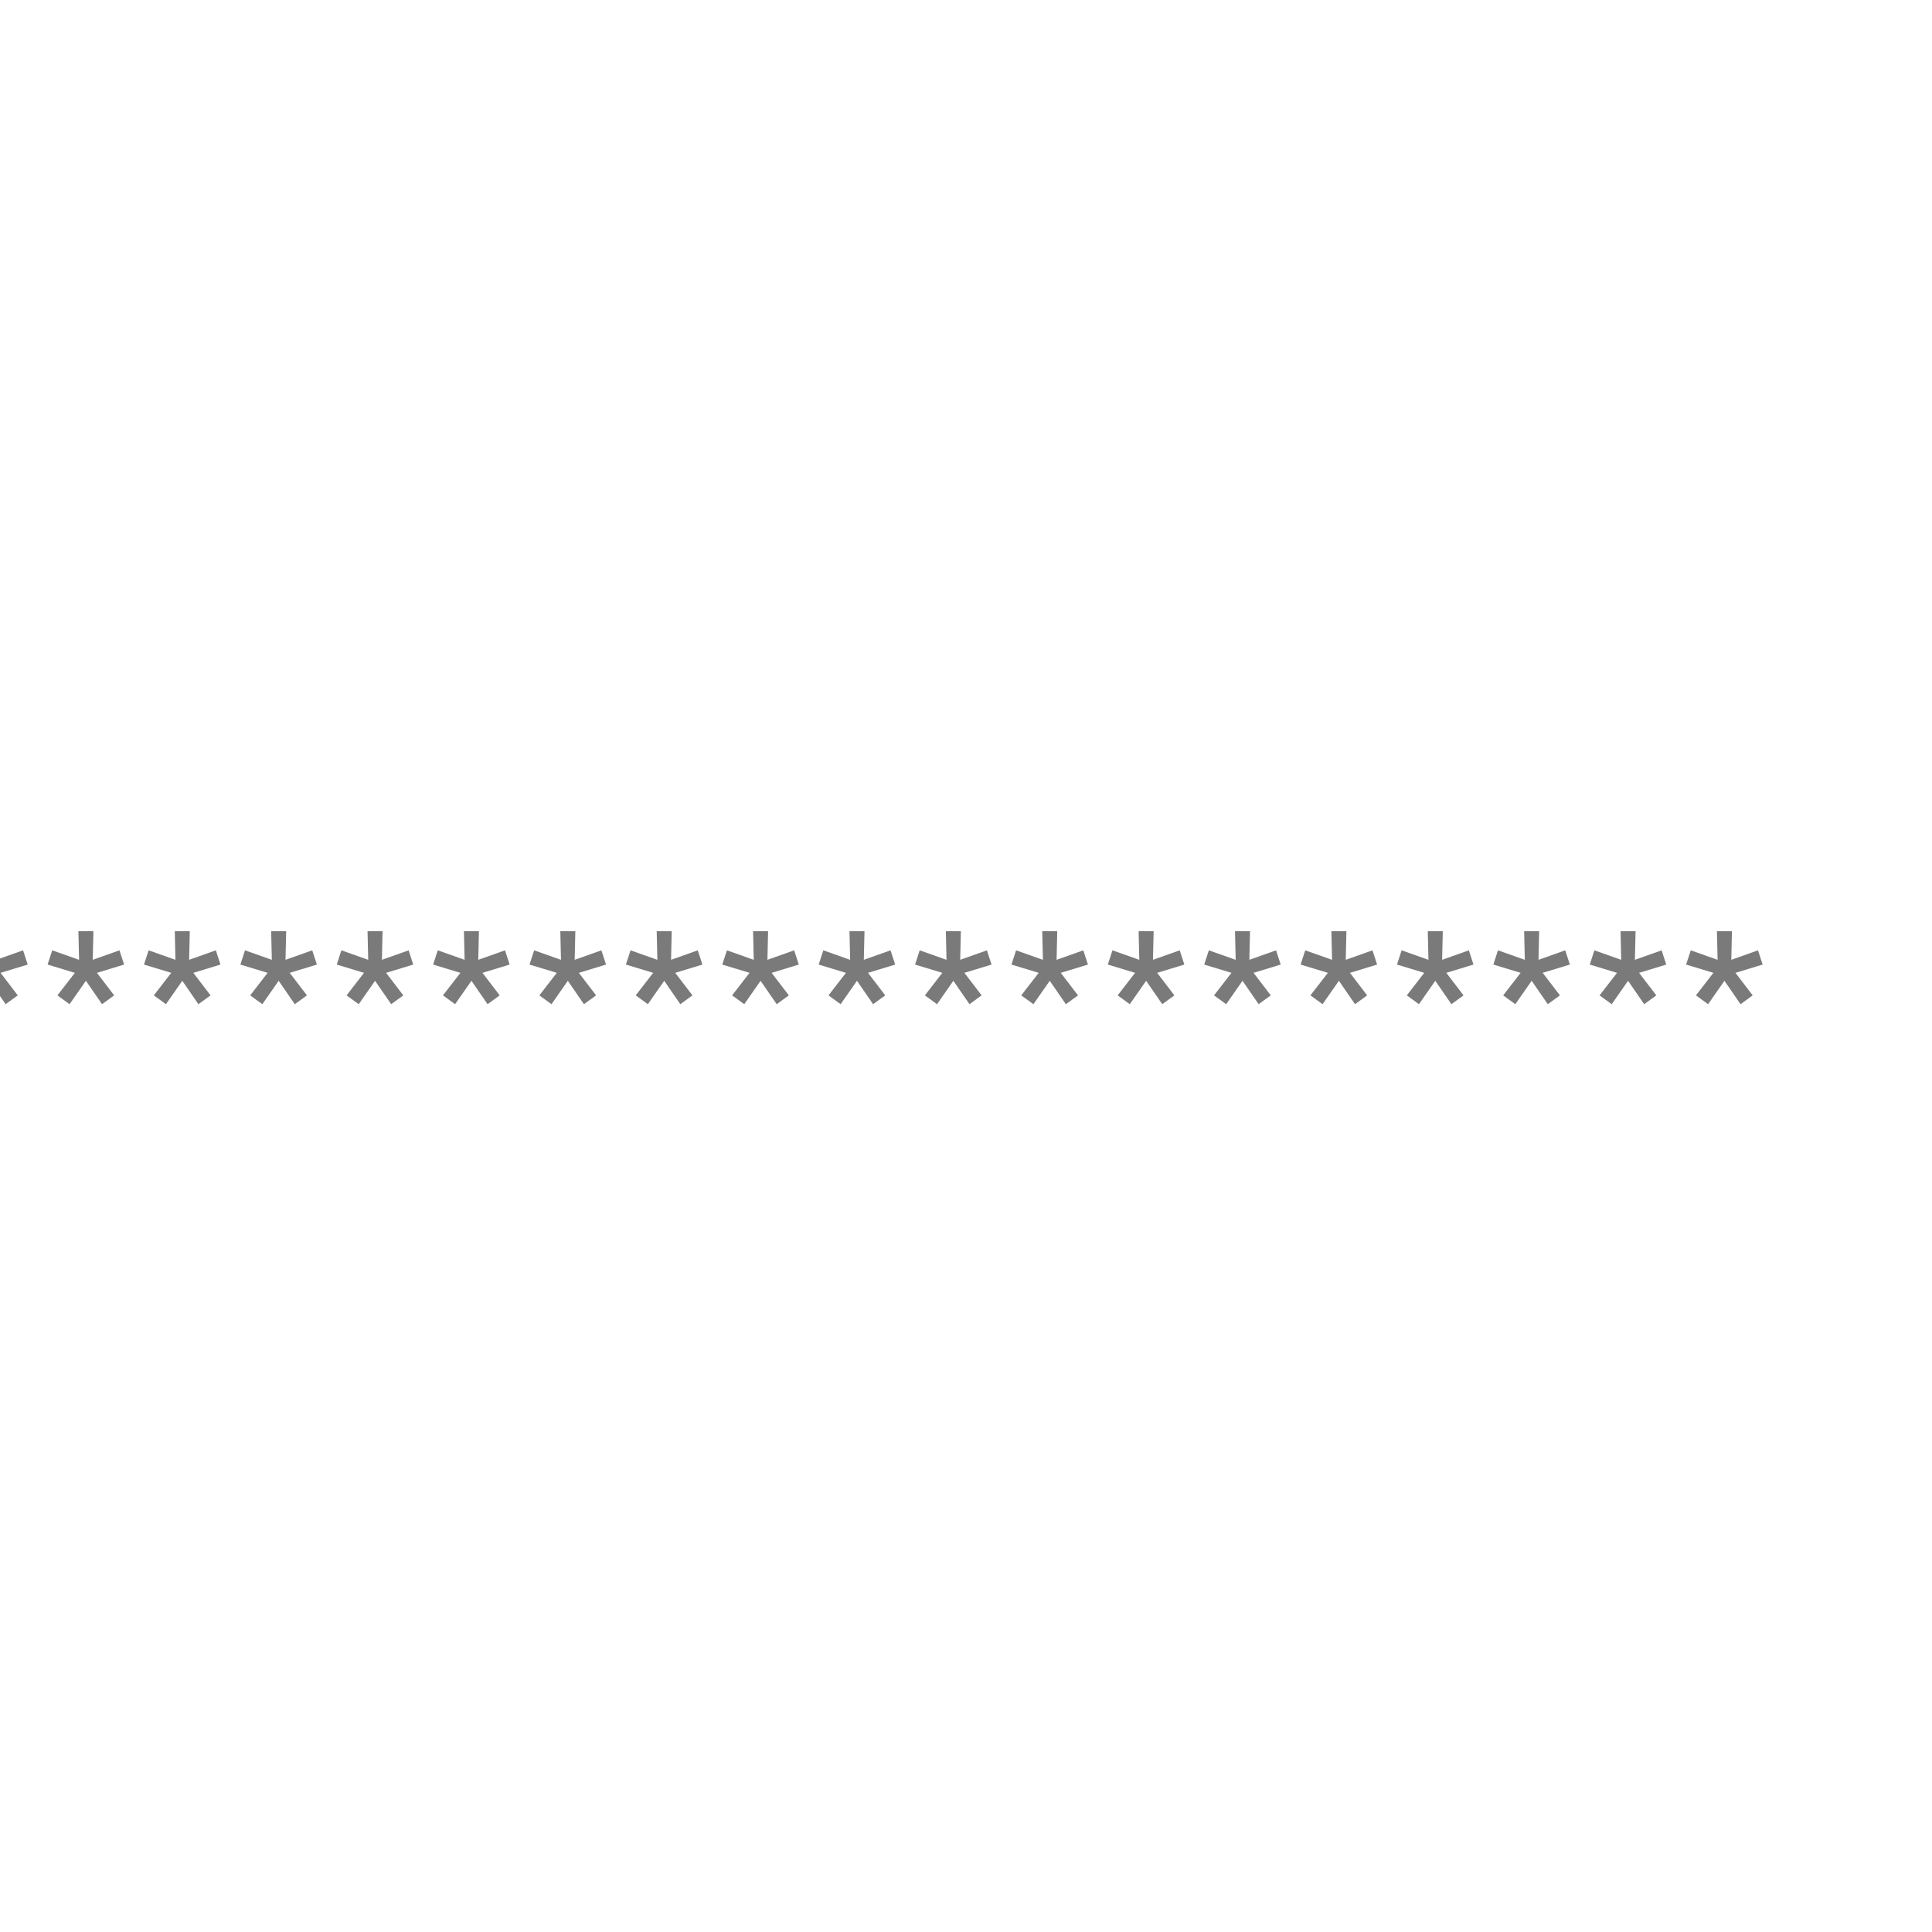
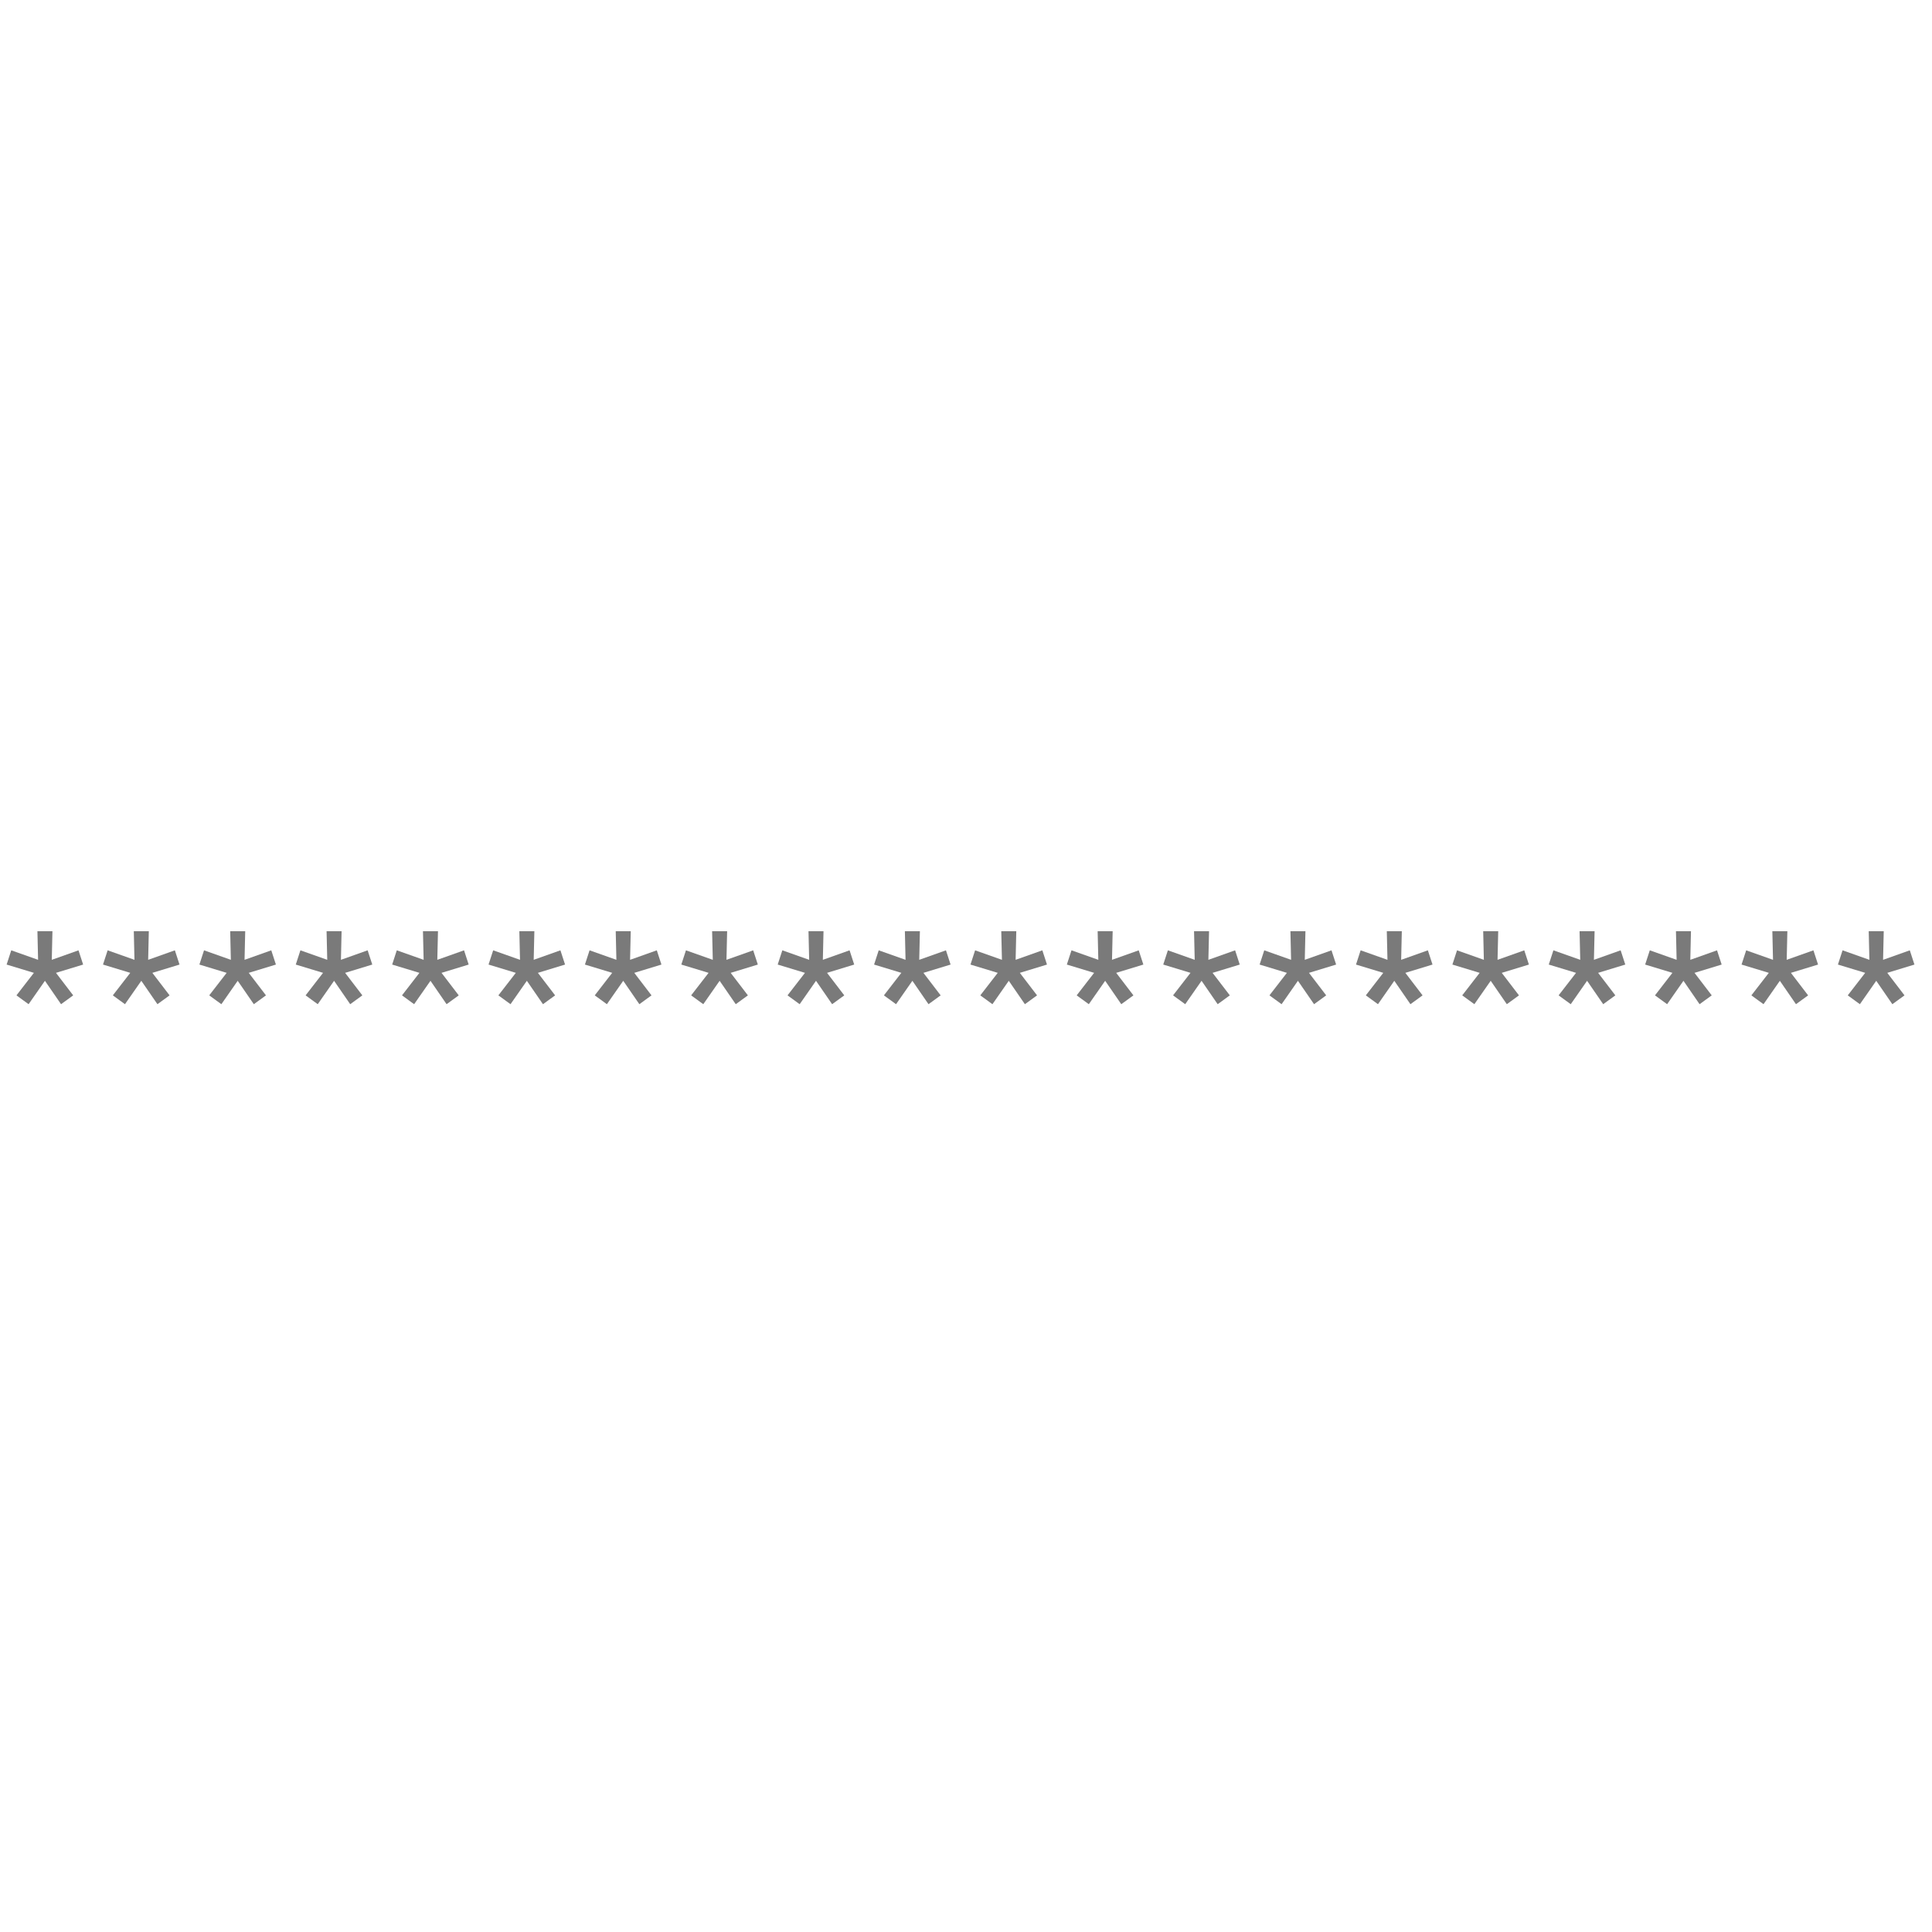
- <svg xmlns="http://www.w3.org/2000/svg" width="140" height="140" viewBox="11 0 140 6" fill="none">
+ <svg xmlns="http://www.w3.org/2000/svg" width="140" height="140" viewBox="0 0 140 6" fill="none">
  <path d="M2.072 5.768L1.192 5.128L2.456 3.496L0.48 2.896L0.816 1.864L2.76 2.552L2.712 0.48H3.8L3.752 2.552L5.688 1.864L6.024 2.896L4.056 3.496L5.304 5.128L4.424 5.768L3.256 4.072L2.072 5.768ZM9.056 5.768L8.176 5.128L9.44 3.496L7.464 2.896L7.8 1.864L9.744 2.552L9.696 0.48H10.784L10.736 2.552L12.672 1.864L13.008 2.896L11.04 3.496L12.288 5.128L11.408 5.768L10.24 4.072L9.056 5.768ZM16.041 5.768L15.161 5.128L16.425 3.496L14.449 2.896L14.785 1.864L16.729 2.552L16.681 0.48H17.769L17.721 2.552L19.657 1.864L19.993 2.896L18.025 3.496L19.273 5.128L18.393 5.768L17.225 4.072L16.041 5.768ZM23.025 5.768L22.145 5.128L23.409 3.496L21.433 2.896L21.769 1.864L23.713 2.552L23.665 0.48H24.753L24.705 2.552L26.641 1.864L26.977 2.896L25.009 3.496L26.257 5.128L25.377 5.768L24.209 4.072L23.025 5.768ZM30.009 5.768L29.13 5.128L30.393 3.496L28.418 2.896L28.753 1.864L30.698 2.552L30.649 0.48H31.738L31.689 2.552L33.626 1.864L33.962 2.896L31.994 3.496L33.242 5.128L32.361 5.768L31.194 4.072L30.009 5.768ZM36.994 5.768L36.114 5.128L37.378 3.496L35.402 2.896L35.738 1.864L37.682 2.552L37.634 0.48H38.722L38.674 2.552L40.61 1.864L40.946 2.896L38.978 3.496L40.226 5.128L39.346 5.768L38.178 4.072L36.994 5.768ZM43.978 5.768L43.098 5.128L44.362 3.496L42.386 2.896L42.722 1.864L44.666 2.552L44.618 0.48H45.706L45.658 2.552L47.594 1.864L47.93 2.896L45.962 3.496L47.21 5.128L46.33 5.768L45.162 4.072L43.978 5.768ZM50.963 5.768L50.083 5.128L51.347 3.496L49.371 2.896L49.707 1.864L51.651 2.552L51.603 0.48H52.691L52.643 2.552L54.579 1.864L54.915 2.896L52.947 3.496L54.195 5.128L53.315 5.768L52.147 4.072L50.963 5.768ZM57.947 5.768L57.067 5.128L58.331 3.496L56.355 2.896L56.691 1.864L58.635 2.552L58.587 0.48H59.675L59.627 2.552L61.563 1.864L61.899 2.896L59.931 3.496L61.179 5.128L60.299 5.768L59.131 4.072L57.947 5.768ZM64.931 5.768L64.051 5.128L65.315 3.496L63.339 2.896L63.675 1.864L65.619 2.552L65.571 0.48H66.659L66.611 2.552L68.547 1.864L68.883 2.896L66.915 3.496L68.163 5.128L67.283 5.768L66.115 4.072L64.931 5.768ZM71.916 5.768L71.036 5.128L72.3 3.496L70.324 2.896L70.66 1.864L72.604 2.552L72.556 0.48H73.644L73.596 2.552L75.532 1.864L75.868 2.896L73.9 3.496L75.148 5.128L74.268 5.768L73.1 4.072L71.916 5.768ZM78.9 5.768L78.02 5.128L79.284 3.496L77.308 2.896L77.644 1.864L79.588 2.552L79.54 0.48H80.628L80.58 2.552L82.516 1.864L82.852 2.896L80.884 3.496L82.132 5.128L81.252 5.768L80.084 4.072L78.9 5.768ZM85.885 5.768L85.004 5.128L86.269 3.496L84.293 2.896L84.629 1.864L86.573 2.552L86.525 0.48H87.612L87.564 2.552L89.501 1.864L89.837 2.896L87.868 3.496L89.117 5.128L88.237 5.768L87.069 4.072L85.885 5.768ZM92.869 5.768L91.989 5.128L93.253 3.496L91.277 2.896L91.613 1.864L93.557 2.552L93.509 0.48H94.597L94.549 2.552L96.485 1.864L96.821 2.896L94.853 3.496L96.101 5.128L95.221 5.768L94.053 4.072L92.869 5.768ZM99.853 5.768L98.973 5.128L100.237 3.496L98.261 2.896L98.597 1.864L100.541 2.552L100.493 0.48H101.581L101.533 2.552L103.469 1.864L103.805 2.896L101.837 3.496L103.085 5.128L102.205 5.768L101.037 4.072L99.853 5.768ZM106.838 5.768L105.958 5.128L107.222 3.496L105.246 2.896L105.582 1.864L107.526 2.552L107.478 0.48H108.566L108.518 2.552L110.454 1.864L110.79 2.896L108.822 3.496L110.07 5.128L109.19 5.768L108.022 4.072L106.838 5.768ZM113.822 5.768L112.942 5.128L114.206 3.496L112.23 2.896L112.566 1.864L114.51 2.552L114.462 0.48H115.55L115.502 2.552L117.438 1.864L117.774 2.896L115.806 3.496L117.054 5.128L116.174 5.768L115.006 4.072L113.822 5.768ZM120.806 5.768L119.926 5.128L121.19 3.496L119.214 2.896L119.55 1.864L121.494 2.552L121.446 0.48H122.534L122.486 2.552L124.422 1.864L124.758 2.896L122.79 3.496L124.038 5.128L123.158 5.768L121.99 4.072L120.806 5.768ZM127.791 5.768L126.911 5.128L128.175 3.496L126.199 2.896L126.535 1.864L128.479 2.552L128.431 0.48H129.519L129.471 2.552L131.407 1.864L131.743 2.896L129.775 3.496L131.023 5.128L130.143 5.768L128.975 4.072L127.791 5.768ZM134.775 5.768L133.895 5.128L135.159 3.496L133.183 2.896L133.519 1.864L135.463 2.552L135.415 0.48H136.503L136.455 2.552L138.391 1.864L138.727 2.896L136.759 3.496L138.007 5.128L137.127 5.768L135.959 4.072L134.775 5.768Z" fill="#7A7A7A" />
</svg>
